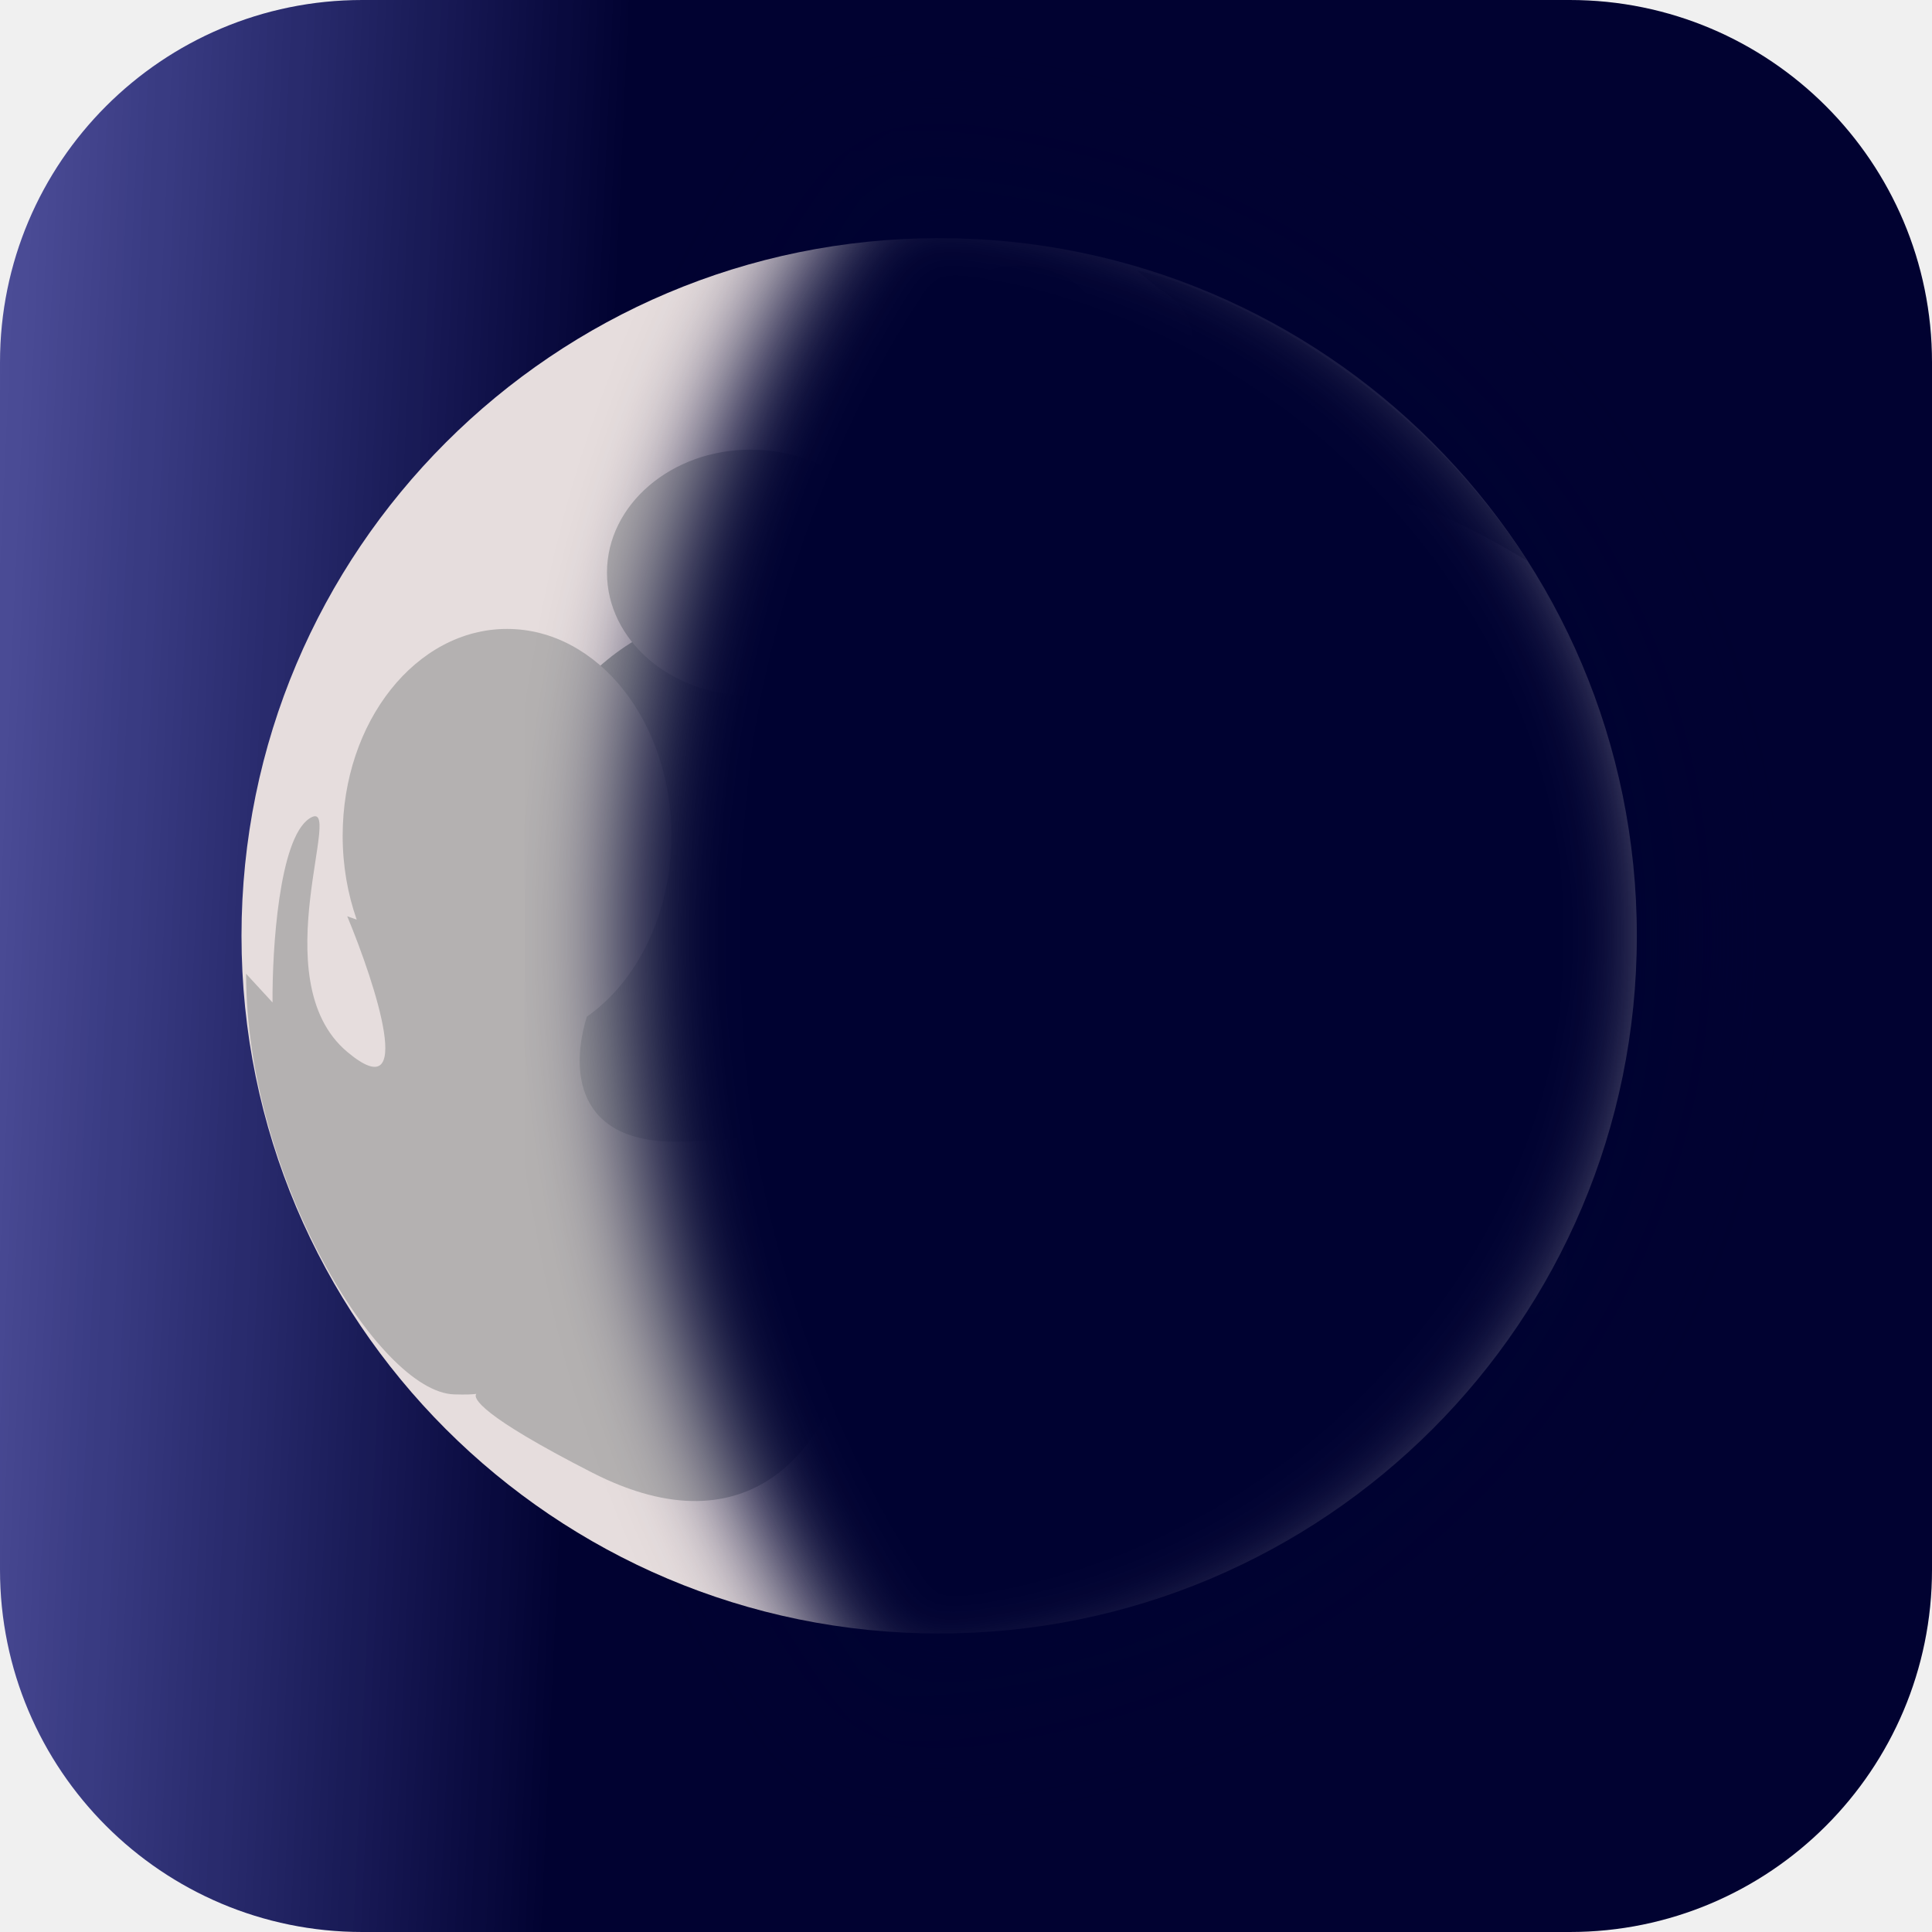
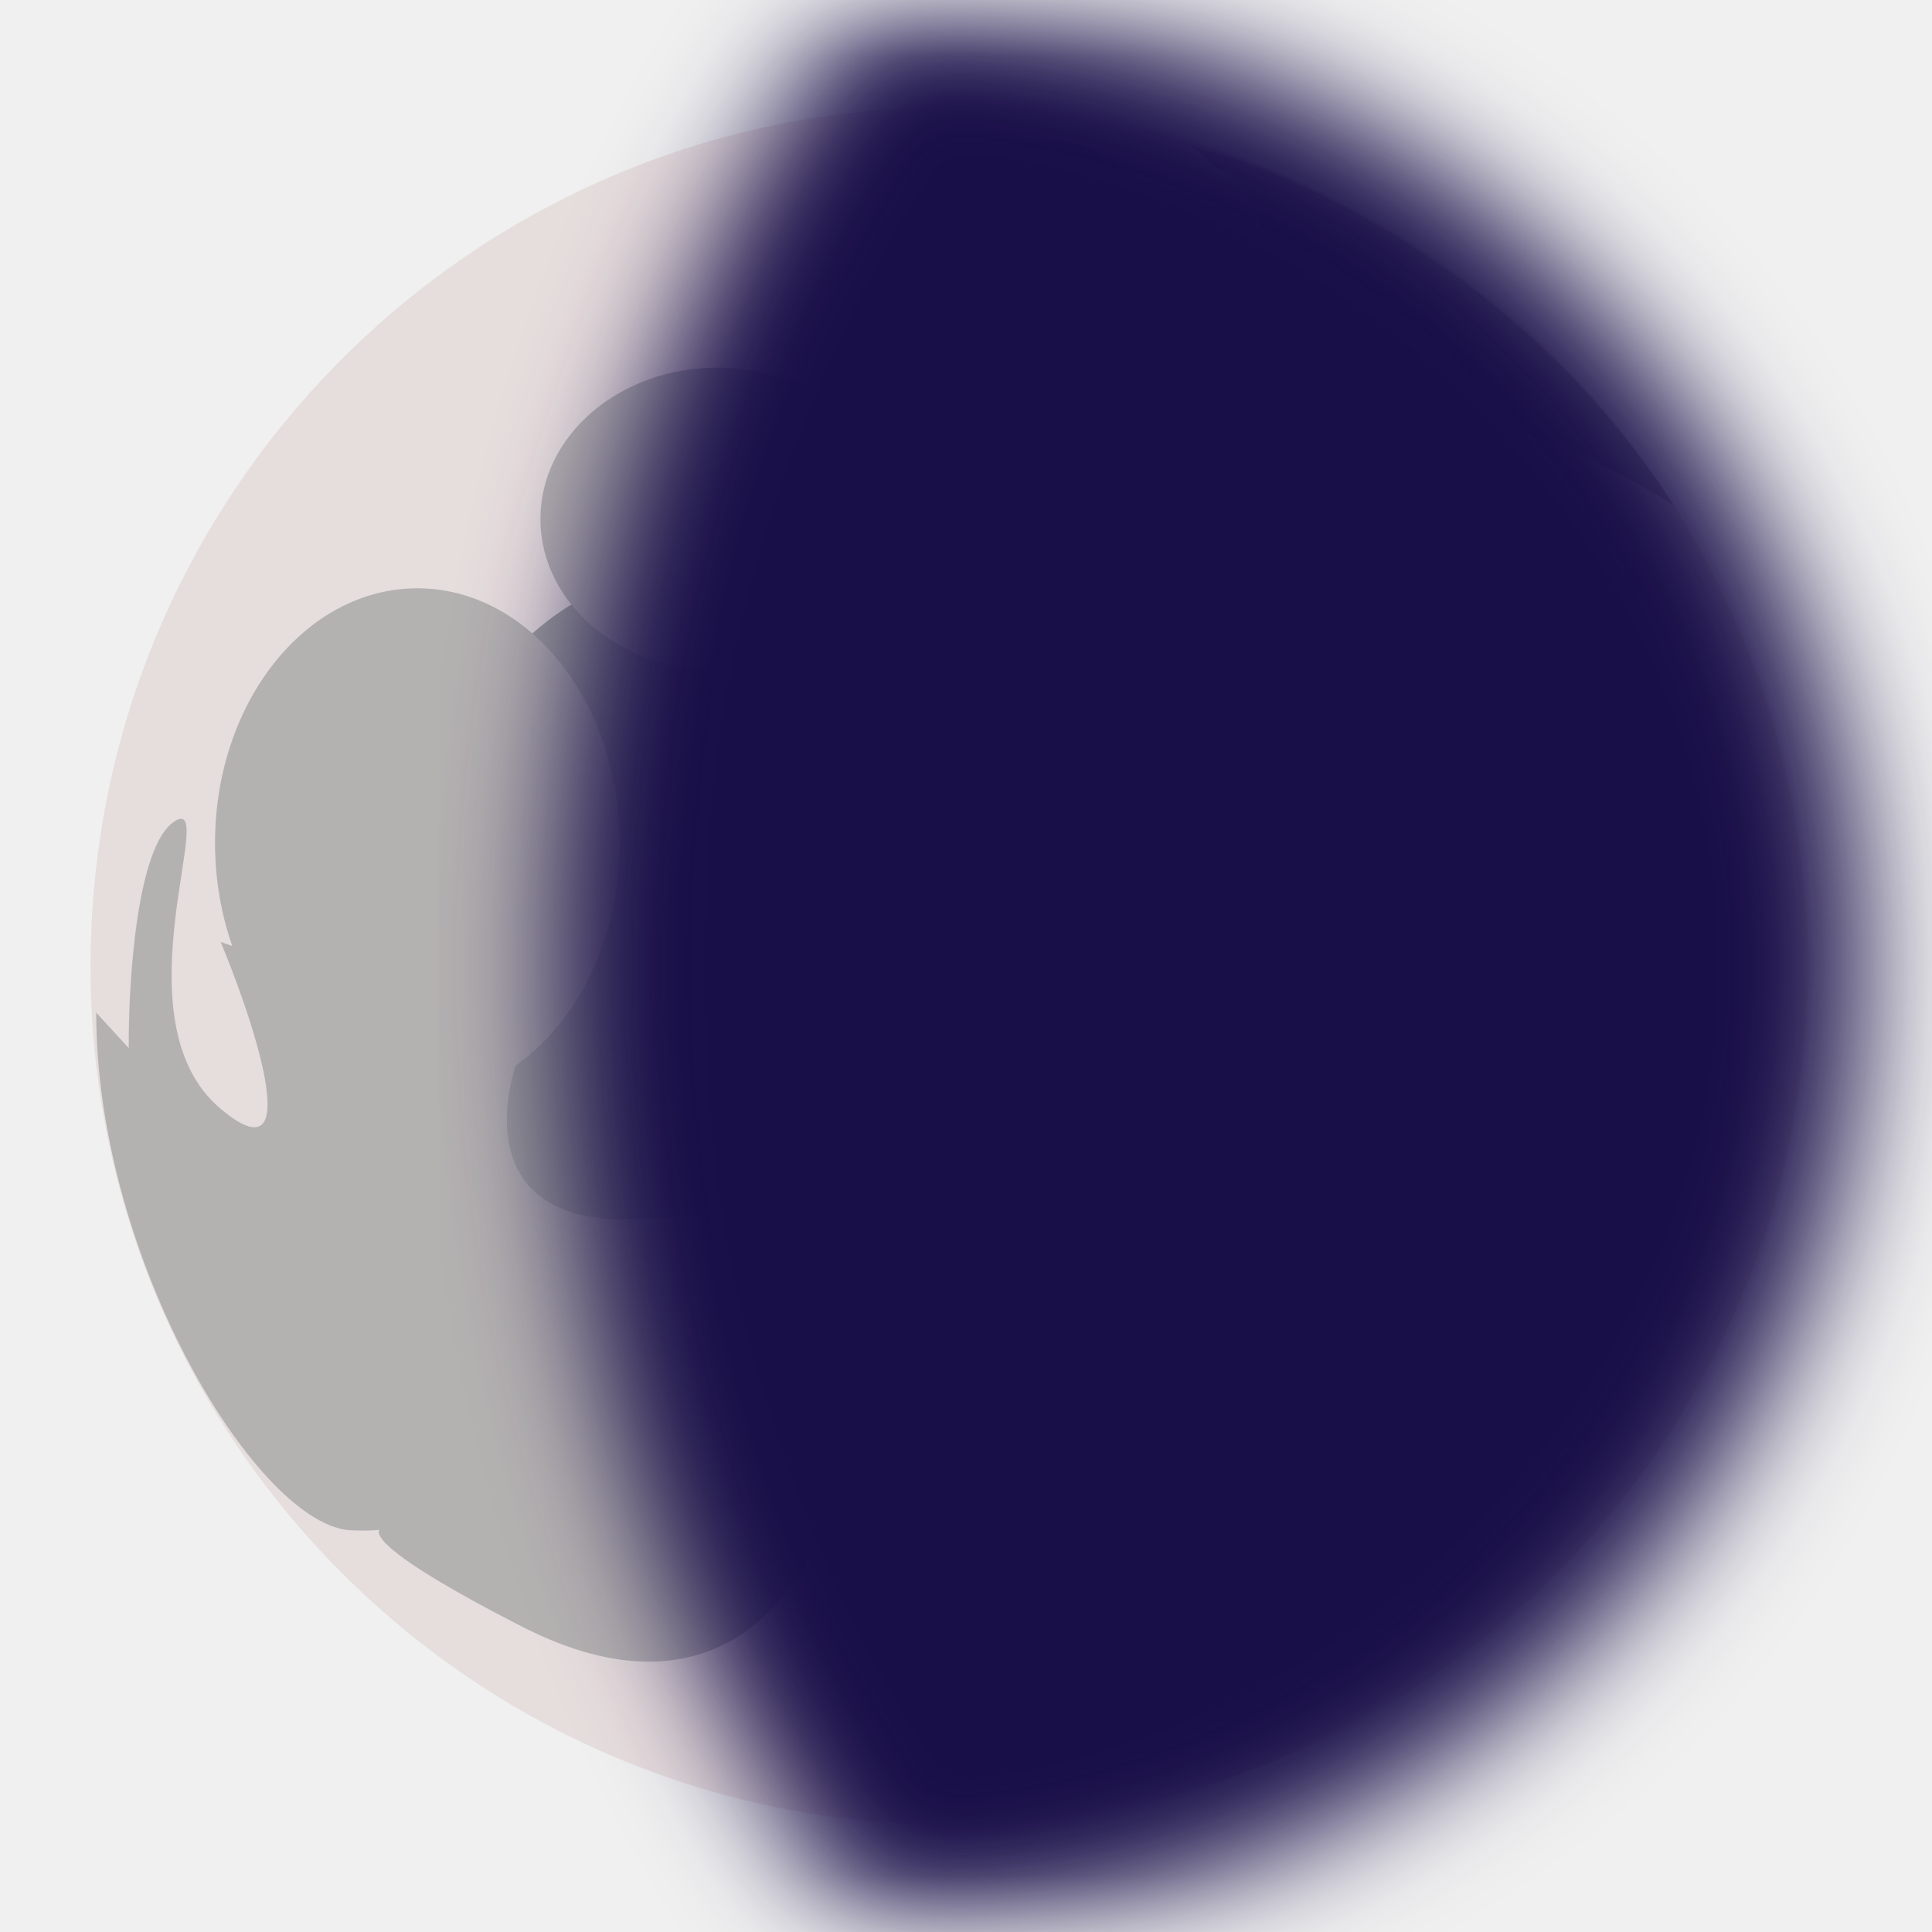
<svg xmlns="http://www.w3.org/2000/svg" width="64" height="64" viewBox="0 0 64 64" fill="none">
-   <g clip-path="url(#clip0_107_375)">
-     <rect x="64" y="64" width="64" height="64" rx="12" transform="rotate(-180 64 64)" fill="url(#paint0_linear_107_375)" />
-     <circle cx="31.111" cy="31" r="23.111" fill="#E6DDDD" />
-     <path d="M42.571 37.245C43.82 32.127 42.851 26.228 42.153 22.776C43.31 24.482 44.107 30.366 44.361 33.094L45.275 31.534C45.021 32.625 44.726 34.602 45.579 33.78C46.432 32.957 47.534 28.437 47.978 26.279C48.435 30.582 45.199 35.912 46.417 35.722C47.392 35.569 47.864 34.364 47.978 33.78C48.13 35.607 45.998 36.826 46.417 36.826C46.836 36.826 47.788 37.816 47.521 37.816C47.255 37.816 46.036 38.958 46.684 38.958C47.331 38.958 47.978 40.1 46.684 40.1C45.389 40.1 44.513 40.176 44.856 40.785C45.13 41.273 47.483 42.461 48.625 42.994C46.76 42.994 41.543 40.519 43.181 41.433C44.439 42.135 45.26 44.441 45.547 45.634C45.56 45.681 45.571 45.728 45.579 45.773C45.569 45.729 45.559 45.682 45.547 45.634C45.086 43.954 41.81 40.803 41.81 41.433C41.81 41.82 40.977 42.454 40.472 42.81C40.406 42.886 40.331 42.948 40.249 42.994C39.944 43.162 40.134 43.048 40.472 42.81C40.897 42.325 41.01 41.301 41.01 40.785C40.097 40.999 38.828 40.697 38.307 40.519C40.165 40.306 40.376 39.389 40.249 38.958C39.548 38.958 38.992 37.816 38.802 37.245C39.198 37.671 40.236 38.158 40.706 38.349C40.706 36.902 36.86 32.066 38.802 33.399C40.355 34.465 41.683 37.549 42.153 38.958C42.153 36.765 39.589 33.094 38.307 31.534C41.597 33.97 42.483 35.595 42.571 37.245Z" fill="#FCFCFC" fill-opacity="0.5" />
-     <ellipse cx="33.738" cy="10.821" rx="2.665" ry="2.018" fill="#4C4C4C" fill-opacity="0.5" />
-     <ellipse cx="22.768" cy="29.923" rx="6.549" ry="9.595" transform="rotate(11.2529 22.7679 29.9231)" fill="#9F9F9F" />
-     <path d="M16.795 20.834C19.802 20.834 22.24 23.902 22.24 27.687C22.24 30.264 21.11 32.508 19.441 33.678C18.916 35.353 18.975 37.954 22.659 37.815C27.723 37.625 25.134 37.054 25.514 36.483C25.895 35.911 26.504 34.046 27.913 34.16C29.322 34.274 29.817 32.789 32.482 34.16C32.863 33.386 33.852 32.302 34.766 34.16C35.68 36.018 36.797 36.102 37.241 35.911C38.066 36.952 39.221 39.452 37.241 41.128C34.766 43.222 35.033 43.184 37.241 44.173C39.008 44.965 36.835 45.29 35.528 45.354C34.36 46.763 31.698 48.735 30.388 45.354C29.078 41.973 28.192 43.945 27.913 45.354C27.38 47.638 24.974 51.522 19.613 48.781C15.883 46.873 15.668 46.311 15.778 46.174C15.667 46.19 15.448 46.204 15.044 46.191C12.531 46.115 8.152 38.919 8.152 32.256L9.028 33.208C9.015 31.457 9.241 27.786 10.246 27.116C11.503 26.279 8.647 32.447 11.503 34.845C13.787 36.764 12.455 32.65 11.503 30.353L11.816 30.463C11.517 29.614 11.351 28.675 11.351 27.687C11.351 23.902 13.788 20.834 16.795 20.834Z" fill="#B4B1B1" />
-     <path d="M37.66 8.955C40.274 9.539 46.523 12.283 50.605 18.588C48.359 17.217 44.361 15.222 46.341 18.207C48.321 21.192 44.856 18.842 42.876 17.293C41.289 17.623 37.949 17.864 37.279 16.189C36.669 14.664 35.735 16.23 35.642 17.34C36.257 17.945 36.632 18.742 36.632 19.616C36.632 21.508 34.876 23.043 32.71 23.043C31.058 23.043 29.644 22.15 29.067 20.886C28.265 22.169 26.685 23.043 24.867 23.043C22.238 23.043 20.107 21.219 20.107 18.969C20.107 16.719 22.238 14.895 24.867 14.895C26.294 14.895 27.574 15.432 28.446 16.284C28.6 16.076 28.855 15.908 29.245 15.961C30.083 16.075 30.235 14.552 29.626 14.552C29.139 14.552 30.362 13.511 31.035 12.991C31.073 13.689 31.72 14.765 34.005 13.486C36.289 12.207 38.332 12.242 39.068 12.42C39.513 11.861 39.99 10.501 38.345 9.526L37.66 8.955Z" fill="#B4B1B1" />
-     <g filter="url(#filter0_f_107_375)">
-       <path d="M39.944 15.351C43.828 23.207 48.062 41.417 33.929 51.407" stroke="white" stroke-width="1.083" stroke-linecap="round" />
+   <g clip-path="url(#clip0_89_3216)">
+     <circle cx="31.444" cy="32" r="28.444" fill="#E6DDDD" />
+     <path d="M45.55 39.685C47.087 33.387 45.893 26.127 45.034 21.878C46.459 23.977 47.44 31.219 47.752 34.577L48.877 32.656C48.564 33.999 48.202 36.433 49.252 35.421C50.301 34.409 51.657 28.845 52.204 26.189C52.766 31.485 48.783 38.045 50.282 37.811C51.482 37.623 52.063 36.139 52.204 35.421C52.391 37.67 49.767 39.17 50.282 39.17C50.798 39.17 51.969 40.388 51.641 40.388C51.313 40.388 49.814 41.794 50.61 41.794C51.407 41.794 52.204 43.2 50.61 43.2C49.017 43.2 47.939 43.293 48.361 44.043C48.699 44.643 51.594 46.105 53 46.761C50.704 46.761 44.284 43.715 46.299 44.84C47.848 45.704 48.858 48.542 49.212 50.01C49.228 50.069 49.241 50.126 49.252 50.182C49.239 50.127 49.226 50.07 49.212 50.01C48.644 47.943 44.612 44.065 44.612 44.84C44.612 45.317 43.587 46.097 42.966 46.535C42.884 46.628 42.793 46.705 42.691 46.761C42.315 46.968 42.55 46.828 42.966 46.535C43.488 45.938 43.628 44.678 43.628 44.043C42.504 44.306 40.941 43.934 40.301 43.715C42.588 43.453 42.847 42.325 42.691 41.794C41.829 41.794 41.145 40.388 40.91 39.685C41.398 40.21 42.675 40.81 43.253 41.044C43.253 39.263 38.52 33.312 40.91 34.952C42.822 36.264 44.456 40.06 45.034 41.794C45.034 39.095 41.879 34.577 40.301 32.656C44.35 35.655 45.44 37.654 45.55 39.685Z" fill="#FCFCFC" fill-opacity="0.5" />
+     <ellipse cx="34.678" cy="7.164" rx="3.28" ry="2.484" fill="#4C4C4C" fill-opacity="0.5" />
+     <ellipse cx="21.176" cy="30.675" rx="8.06" ry="11.809" transform="rotate(11.2529 21.1758 30.6747)" fill="#9F9F9F" />
+     <path d="M13.825 19.488C17.526 19.488 20.526 23.265 20.526 27.923C20.526 31.094 19.136 33.856 17.081 35.297C16.435 37.358 16.508 40.559 21.041 40.388C27.274 40.154 24.087 39.451 24.556 38.748C25.024 38.045 25.774 35.749 27.508 35.889C29.242 36.03 29.851 34.202 33.131 35.889C33.6 34.937 34.818 33.603 35.943 35.889C37.068 38.176 38.442 38.279 38.989 38.045C40.004 39.326 41.426 42.403 38.989 44.465C35.943 47.042 36.271 46.995 38.989 48.214C41.163 49.188 38.489 49.588 36.88 49.666C35.443 51.4 32.166 53.828 30.554 49.666C28.942 45.505 27.852 47.933 27.508 49.666C26.852 52.478 23.89 57.258 17.292 53.884C12.702 51.537 12.438 50.844 12.572 50.675C12.436 50.696 12.166 50.712 11.669 50.697C8.576 50.604 3.187 41.747 3.187 33.546L4.265 34.718C4.25 32.562 4.528 28.045 5.765 27.22C7.311 26.189 3.797 33.781 7.311 36.733C10.123 39.095 8.483 34.031 7.311 31.203L7.696 31.339C7.328 30.295 7.124 29.139 7.124 27.923C7.124 23.265 10.124 19.488 13.825 19.488Z" fill="#B4B1B1" />
+     <path d="M39.504 4.868C42.722 5.586 50.414 8.963 55.437 16.723C52.672 15.036 47.752 12.581 50.189 16.255C52.625 19.929 48.361 17.036 45.924 15.13C43.972 15.536 39.861 15.833 39.036 13.771C38.285 11.893 37.136 13.821 37.02 15.188C37.779 15.932 38.239 16.913 38.239 17.989C38.239 20.318 36.078 22.206 33.413 22.206C31.379 22.206 29.639 21.107 28.928 19.552C27.942 21.131 25.997 22.206 23.759 22.206C20.524 22.206 17.902 19.961 17.902 17.192C17.902 14.423 20.524 12.178 23.759 12.178C25.515 12.178 27.091 12.84 28.165 13.887C28.354 13.632 28.667 13.425 29.148 13.49C30.179 13.631 30.367 11.756 29.617 11.756C29.017 11.756 30.523 10.475 31.351 9.835C31.398 10.694 32.194 12.019 35.006 10.444C37.817 8.87 40.332 8.913 41.238 9.132C41.785 8.445 42.372 6.77 40.348 5.571L39.504 4.868Z" fill="#B4B1B1" />
+     <g filter="url(#filter0_f_89_3216)">
+       <path d="M42.316 12.74C47.096 22.409 52.307 44.821 34.912 57.117" stroke-width="1.333" stroke-linecap="round" stroke="white" />
    </g>
-     <g filter="url(#filter1_f_107_375)">
-       <path d="M50.224 33.437C46.722 40.214 40.173 42.117 28.979 41.28" stroke="white" stroke-width="1.083" stroke-linecap="round" />
+     <g filter="url(#filter1_f_89_3216)">
+       <path d="M54.968 34.999C50.657 43.34 42.597 45.683 28.82 44.652" stroke-width="1.333" stroke-linecap="round" stroke="white" />
    </g>
-     <g filter="url(#filter2_f_107_375)">
-       <path d="M49.92 41.472C42.311 42.02 37.27 37.426 32.145 27.439" stroke="white" stroke-width="1.083" stroke-linecap="round" />
+     <g filter="url(#filter2_f_89_3216)">
+       <path d="M54.594 44.889C45.228 45.562 39.025 39.909 32.717 27.617" stroke-width="1.333" stroke-linecap="round" stroke="white" />
    </g>
-     <ellipse cx="42.572" cy="39.986" rx="0.685" ry="0.647" fill="white" />
-     <g filter="url(#filter3_f_107_375)">
-       <path d="M20.639 31C20.639 14.474 28.944 5 28.944 5C43.703 5 55.666 16.641 55.666 31C55.666 45.359 43.703 57 28.944 57C28.944 57 20.639 47.526 20.639 31Z" fill="#000231" />
+     <ellipse cx="45.55" cy="43.059" rx="0.843" ry="0.797" fill="white" />
+     <g filter="url(#filter3_f_89_3216)">
+       <path d="M18.555 32C18.555 11.66 28.778 4.75416e-06 28.778 4.75416e-06C46.942 6.34211e-06 61.667 14.327 61.667 32C61.667 49.673 46.942 64 28.778 64C28.778 64 18.555 52.34 18.555 32Z" fill="#180E48" />
    </g>
  </g>
  <defs>
-     <filter id="filter0_f_107_375" x="31.943" y="13.365" width="13.753" height="40.029" filterUnits="userSpaceOnUse" color-interpolation-filters="sRGB">
+     <filter id="filter0_f_89_3216" x="32.468" y="10.296" width="16.927" height="49.266" filterUnits="userSpaceOnUse" color-interpolation-filters="sRGB">
      <feFlood flood-opacity="0" result="BackgroundImageFix" />
      <feBlend mode="normal" in="SourceGraphic" in2="BackgroundImageFix" result="shape" />
-       <feGaussianBlur stdDeviation="0.722" result="effect1_foregroundBlur_107_375" />
+       <feGaussianBlur stdDeviation="0.889" result="effect1_foregroundBlur_89_3216" />
    </filter>
-     <filter id="filter1_f_107_375" x="26.993" y="31.45" width="25.218" height="12.001" filterUnits="userSpaceOnUse" color-interpolation-filters="sRGB">
+     <filter id="filter1_f_89_3216" x="26.376" y="32.554" width="31.037" height="14.77" filterUnits="userSpaceOnUse" color-interpolation-filters="sRGB">
      <feFlood flood-opacity="0" result="BackgroundImageFix" />
      <feBlend mode="normal" in="SourceGraphic" in2="BackgroundImageFix" result="shape" />
-       <feGaussianBlur stdDeviation="0.722" result="effect1_foregroundBlur_107_375" />
+       <feGaussianBlur stdDeviation="0.889" result="effect1_foregroundBlur_89_3216" />
    </filter>
-     <filter id="filter2_f_107_375" x="30.159" y="25.453" width="21.747" height="18.049" filterUnits="userSpaceOnUse" color-interpolation-filters="sRGB">
+     <filter id="filter2_f_89_3216" x="30.272" y="25.173" width="26.766" height="22.214" filterUnits="userSpaceOnUse" color-interpolation-filters="sRGB">
      <feFlood flood-opacity="0" result="BackgroundImageFix" />
      <feBlend mode="normal" in="SourceGraphic" in2="BackgroundImageFix" result="shape" />
-       <feGaussianBlur stdDeviation="0.722" result="effect1_foregroundBlur_107_375" />
+       <feGaussianBlur stdDeviation="0.889" result="effect1_foregroundBlur_89_3216" />
    </filter>
-     <filter id="filter3_f_107_375" x="17.389" y="1.75" width="41.528" height="58.5" filterUnits="userSpaceOnUse" color-interpolation-filters="sRGB">
+     <filter id="filter3_f_89_3216" x="14.556" y="-4" width="51.111" height="72" filterUnits="userSpaceOnUse" color-interpolation-filters="sRGB">
      <feFlood flood-opacity="0" result="BackgroundImageFix" />
      <feBlend mode="normal" in="SourceGraphic" in2="BackgroundImageFix" result="shape" />
-       <feGaussianBlur stdDeviation="1.625" result="effect1_foregroundBlur_107_375" />
+       <feGaussianBlur stdDeviation="2" result="effect1_foregroundBlur_89_3216" />
    </filter>
-     <linearGradient id="paint0_linear_107_375" x1="141.5" y1="97.5" x2="108.5" y2="96" gradientUnits="userSpaceOnUse">
-       <stop stop-color="#030697" stop-opacity="0.5" />
-       <stop offset="1" stop-color="#010231" />
-     </linearGradient>
-     <clipPath id="clip0_107_375">
+     <clipPath id="clip0_89_3216">
      <rect width="64" height="64" fill="white" />
    </clipPath>
  </defs>
</svg>
